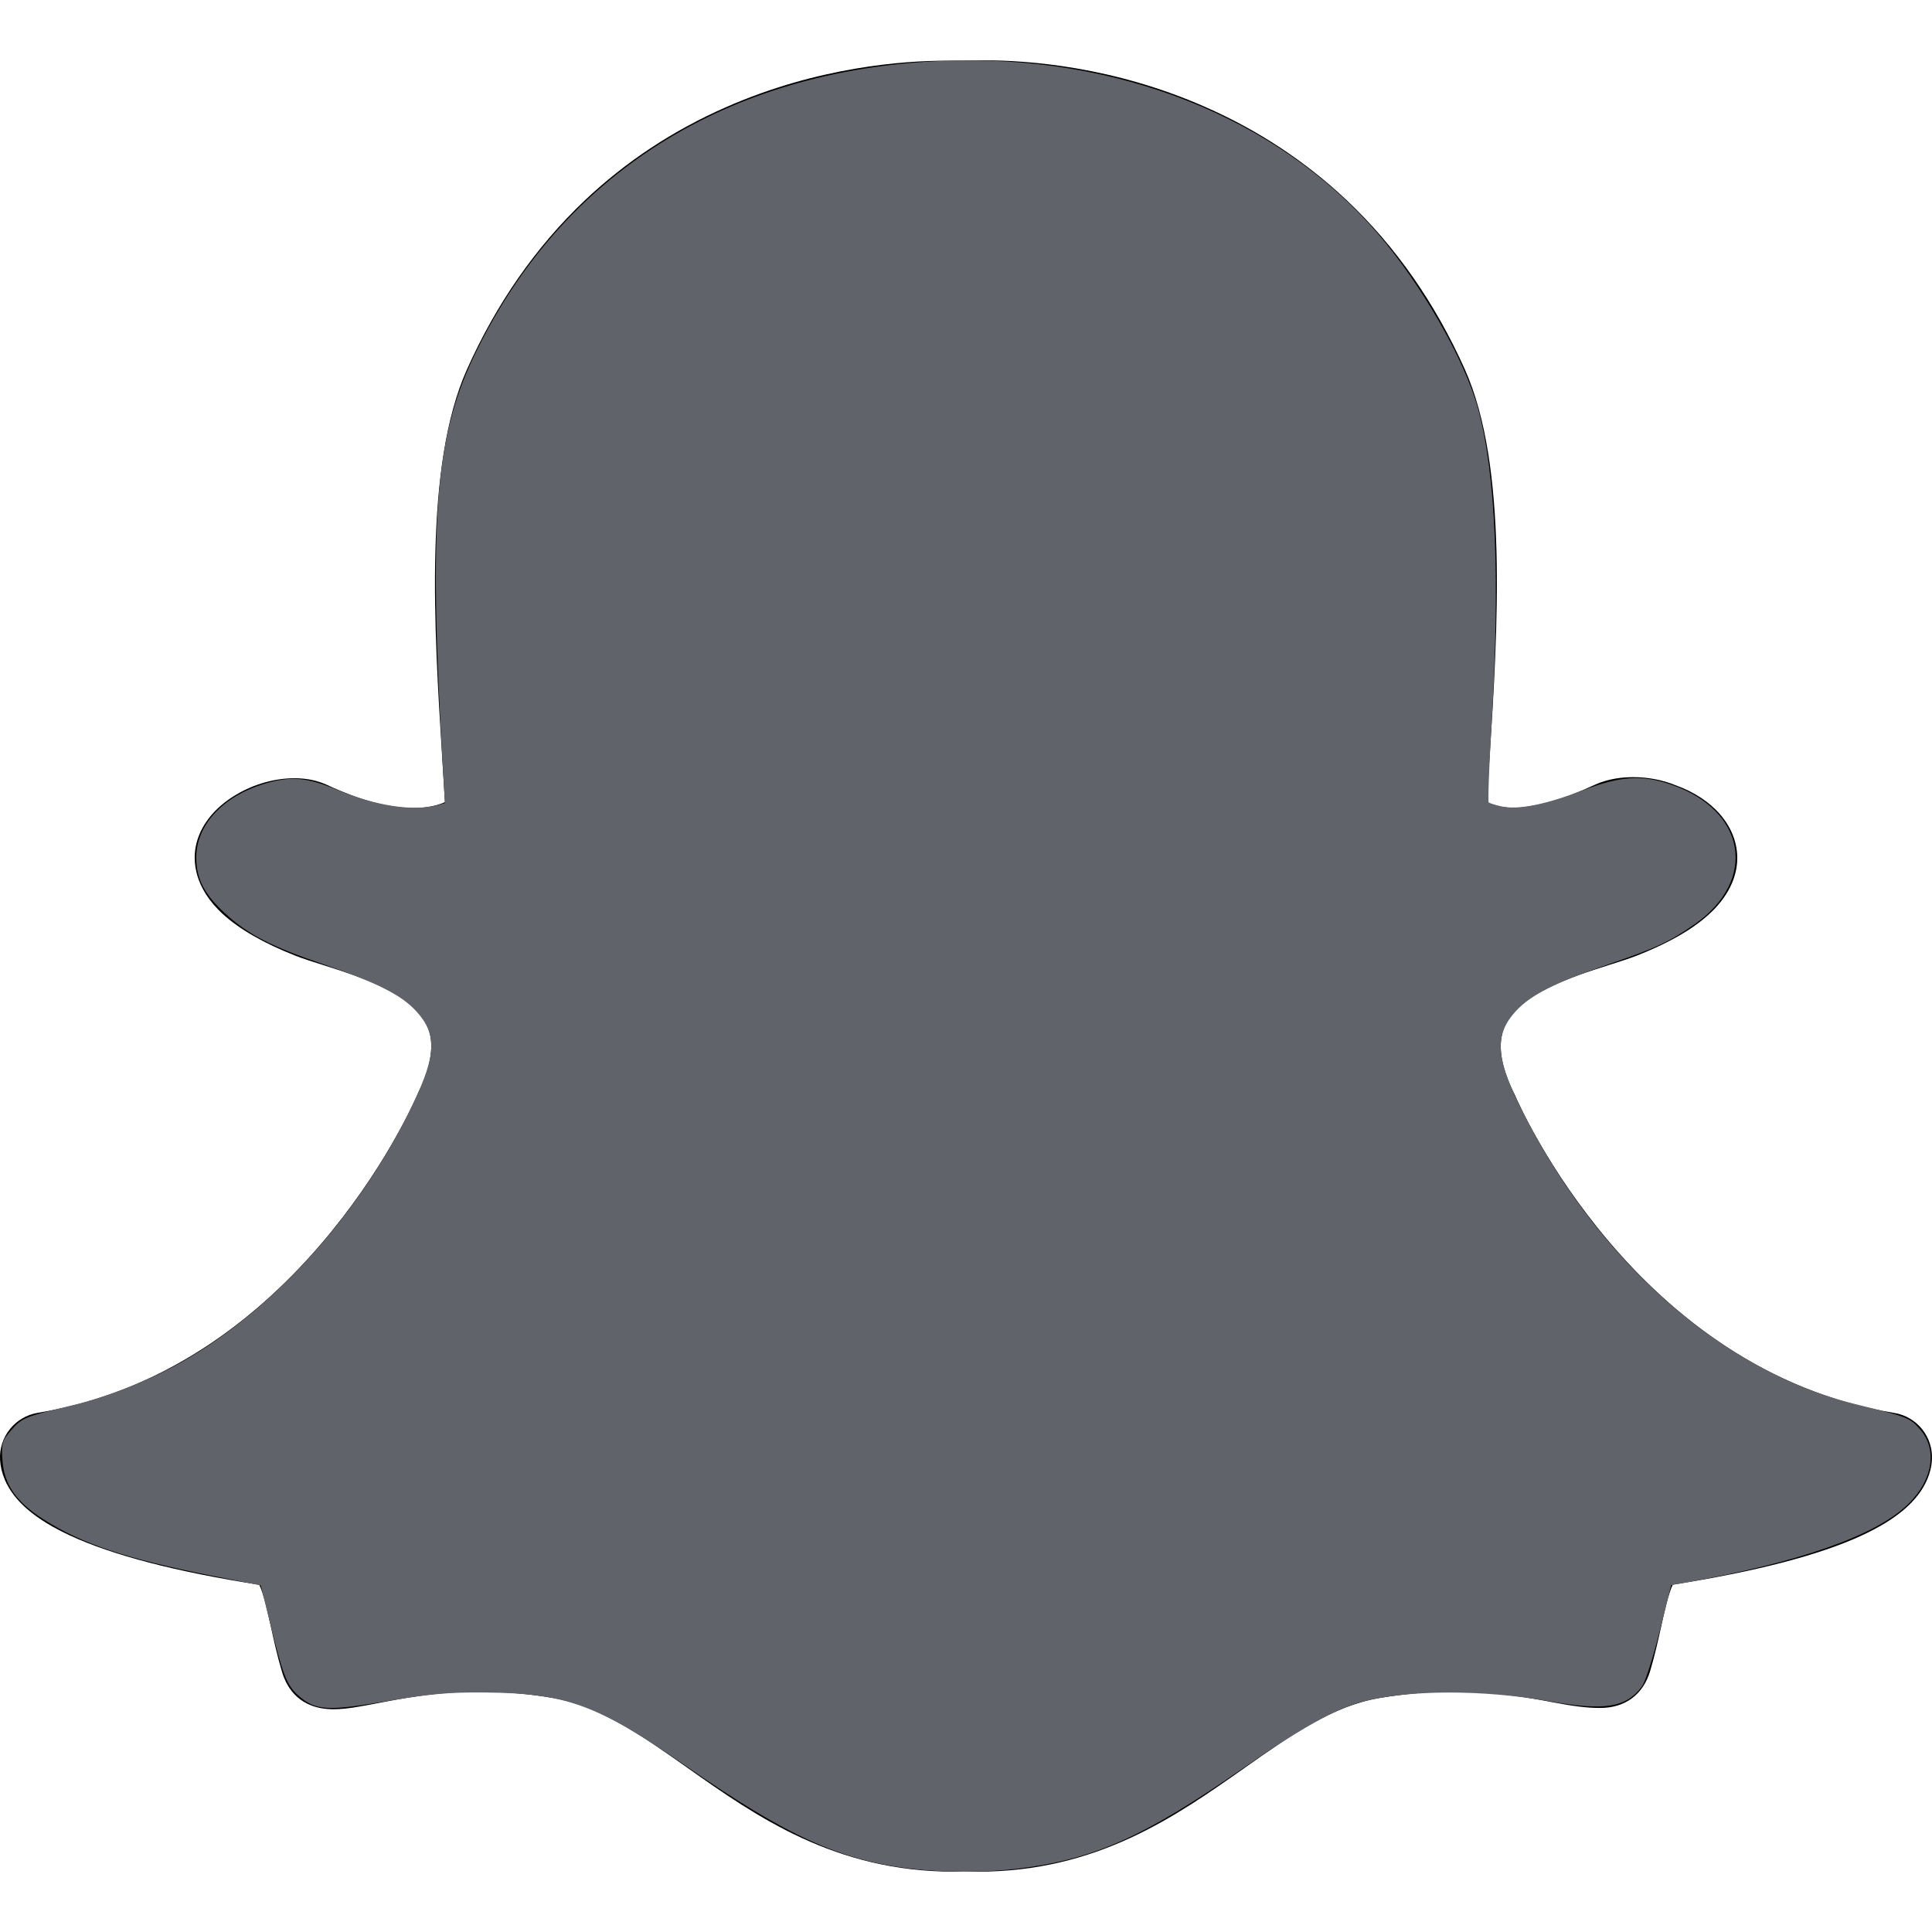
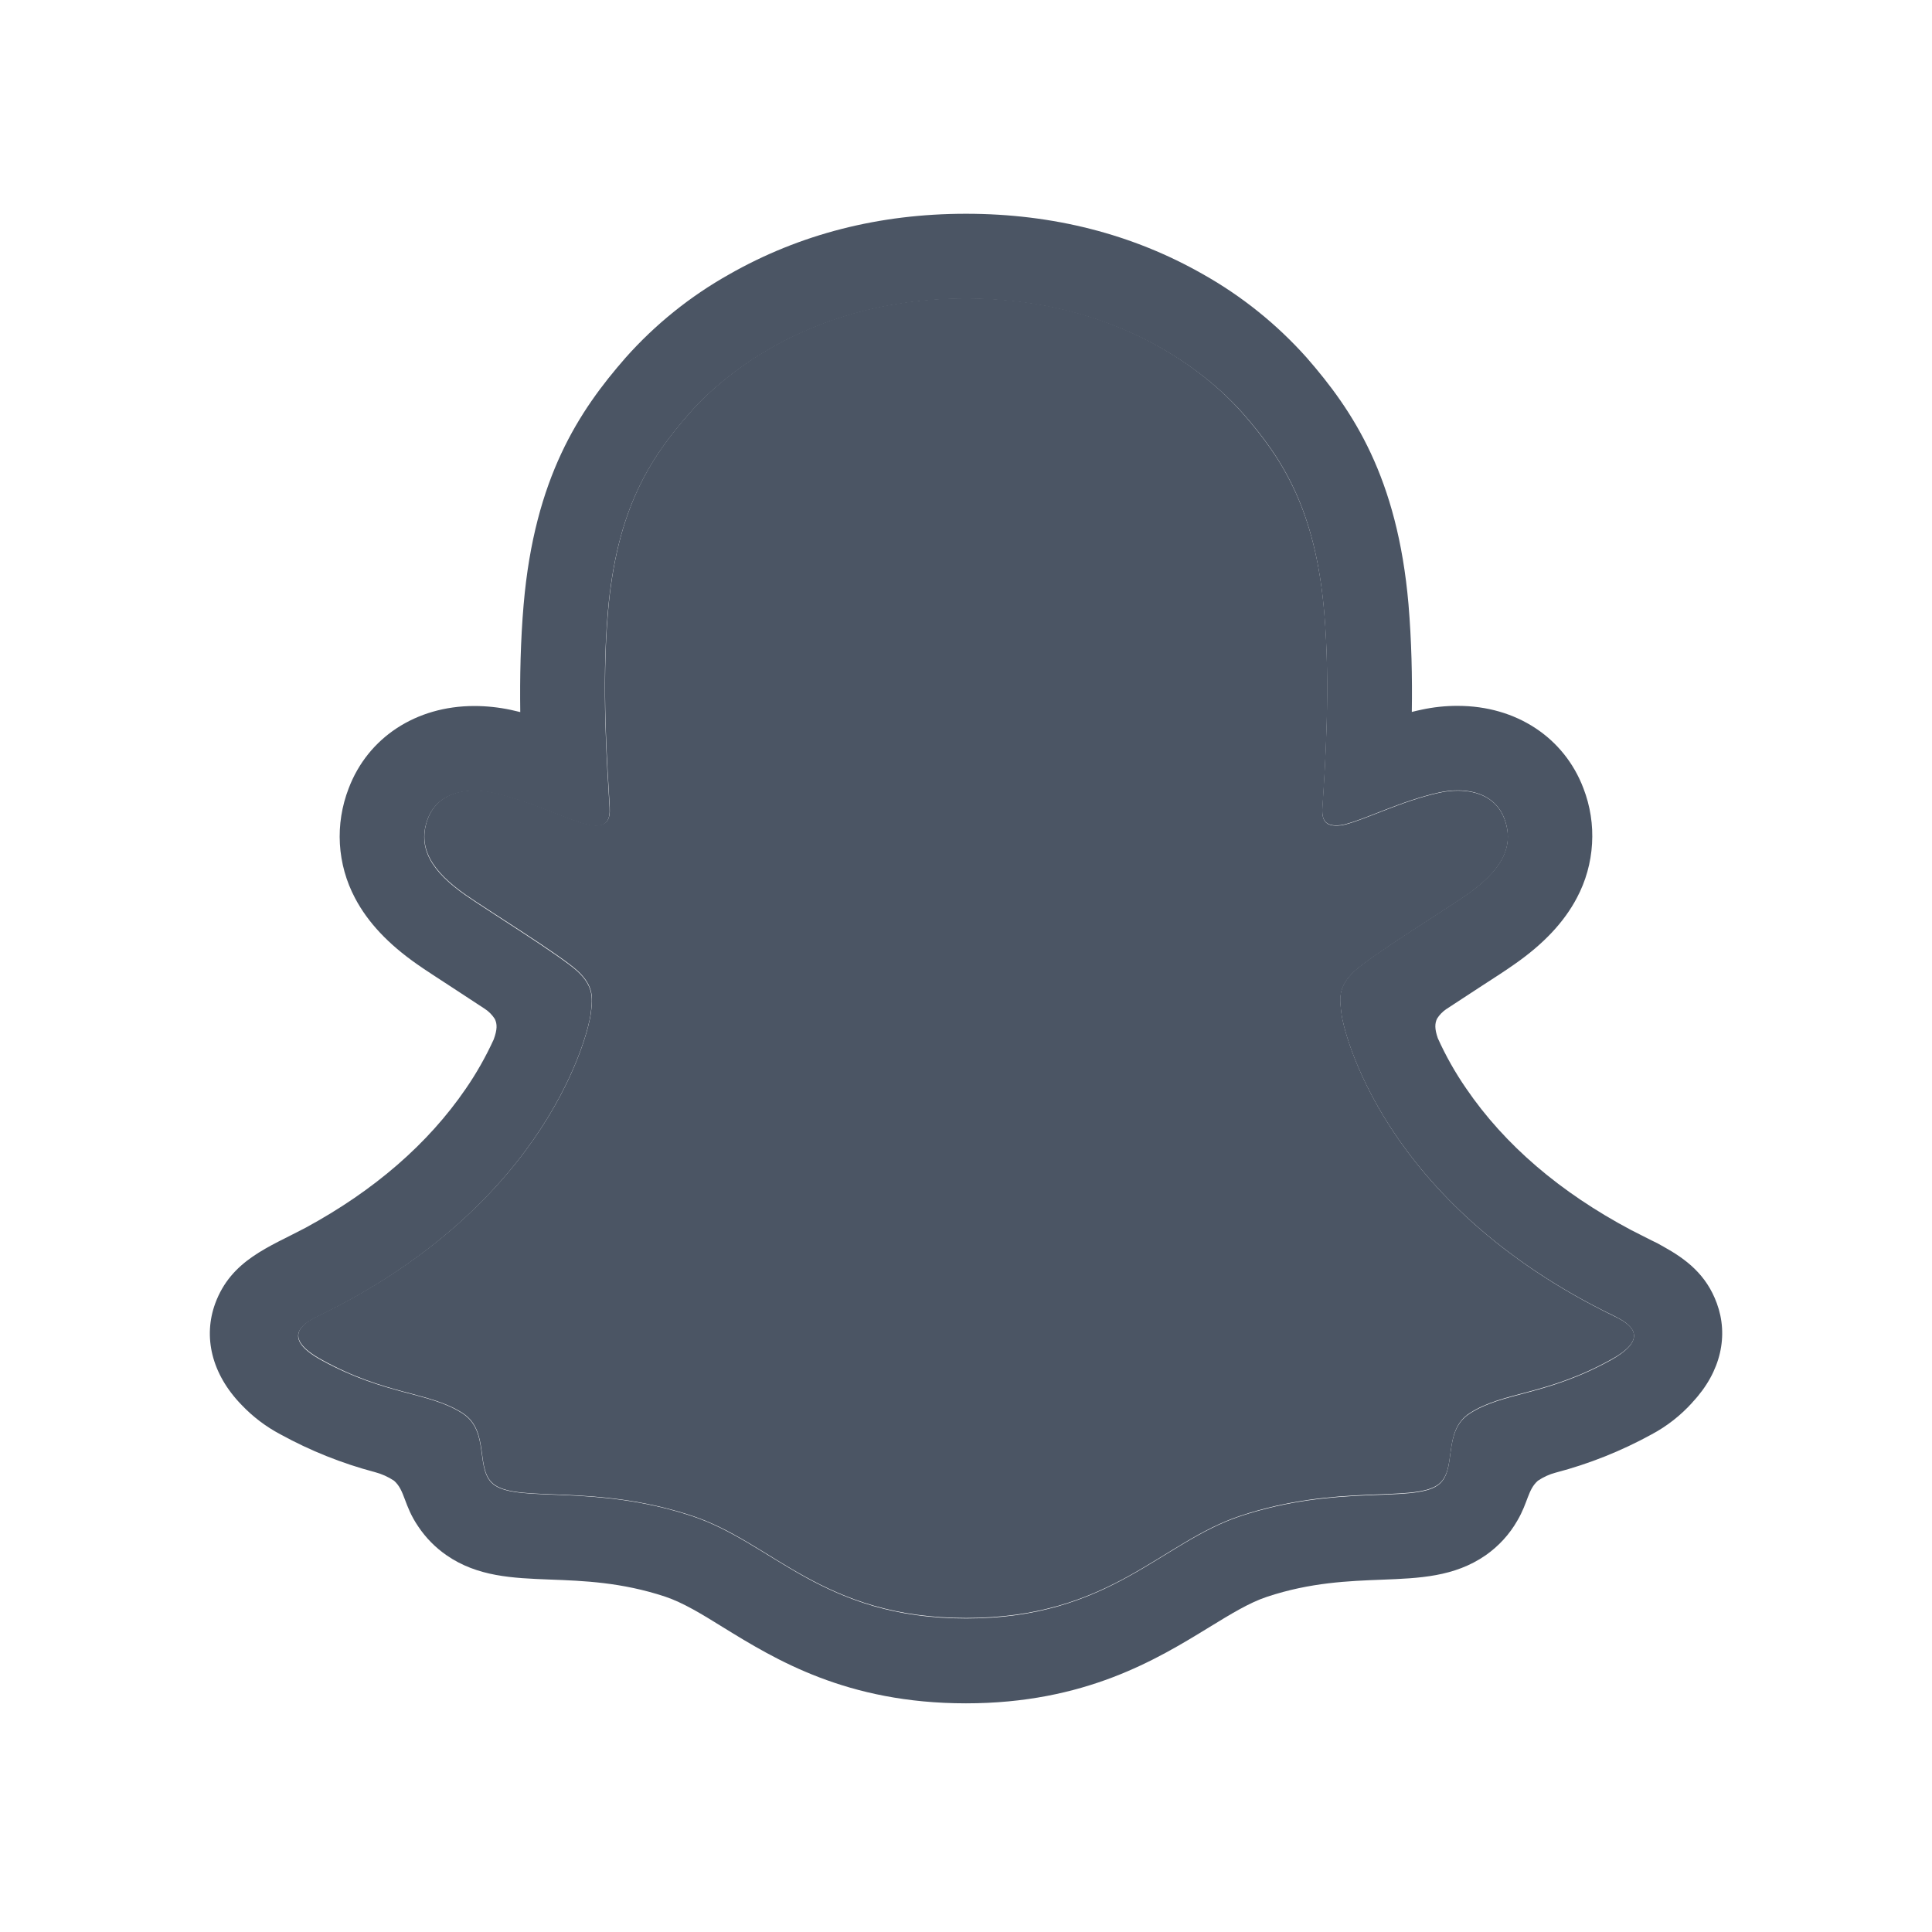
- <svg xmlns="http://www.w3.org/2000/svg" xml:space="preserve" style="enable-background:new 0 0 511.976 511.976;" viewBox="0 0 511.976 511.976" y="0px" x="0px" id="Capa_1" version="1.1">
-   <defs id="defs4551" />
-   <g id="g4516">
-     <g id="g4514">
-       <path id="path4512" d="M501.94,374.42c-68.448-11.264-99.296-81.376-100.544-84.352c-0.096-0.192-0.16-0.384-0.288-0.576    c-3.488-7.104-4.32-12.96-2.4-17.408c3.744-8.768,18.08-13.312,27.552-16.32c2.752-0.864,5.344-1.696,7.488-2.528    c9.344-3.68,16-7.68,20.416-12.192c5.248-5.408,6.272-10.592,6.208-13.952c-0.16-8.192-6.432-15.488-16.448-19.04    c-3.36-1.376-7.232-2.112-11.136-2.112c-2.656,0-6.624,0.352-10.368,2.112c-8,3.744-15.168,5.792-21.344,6.08    c-3.264-0.16-5.568-0.864-7.072-1.536c0.192-3.2,0.384-6.496,0.608-9.888l0.096-1.472c2.208-34.656,4.928-77.76-6.528-103.36    c-7.84-17.536-18.368-32.608-31.328-44.832c-10.848-10.24-23.456-18.56-37.472-24.704c-24.352-10.752-47.072-12.352-58.464-12.352    h-0.032c-0.448,0-0.864,0-1.248,0c-3.168,0.032-8.32,0.096-8.8,0.096c-11.36,0-34.112,1.6-58.528,12.352    c-13.984,6.144-26.528,14.432-37.344,24.672c-12.896,12.224-23.392,27.264-31.2,44.736c-11.456,25.568-8.736,68.672-6.56,103.296    v0.064c0.224,3.712,0.48,7.584,0.704,11.36c-1.664,0.736-4.384,1.568-8.384,1.568c-6.464,0-14.144-2.048-22.816-6.112    c-2.56-1.184-5.472-1.792-8.672-1.792c-5.152,0-10.624,1.504-15.328,4.288c-5.952,3.488-9.792,8.384-10.848,13.856    c-0.672,3.584-0.64,10.72,7.296,17.952c4.384,3.968,10.784,7.648,19.072,10.912c2.176,0.864,4.768,1.664,7.488,2.528    c9.472,3.008,23.84,7.552,27.584,16.32c1.888,4.448,1.056,10.304-2.432,17.408c-0.096,0.192-0.192,0.384-0.256,0.576    c-0.896,2.048-9.056,20.448-25.792,39.872c-9.504,11.04-19.968,20.288-31.104,27.456c-13.6,8.768-28.288,14.464-43.68,16.992    c-6.048,0.992-10.368,6.368-10.016,12.48c0.096,1.76,0.512,3.52,1.248,5.216v0.032c2.464,5.728,8.128,10.56,17.344,14.816    c11.264,5.216,28.096,9.6,50.08,13.024c1.12,2.112,2.272,7.392,3.072,11.008c0.832,3.84,1.696,7.808,2.944,12    c1.344,4.544,4.8,9.984,13.728,9.984c3.392,0,7.264-0.768,11.776-1.632c6.592-1.28,15.616-3.04,26.848-3.04    c6.24,0,12.704,0.544,19.2,1.632c12.544,2.08,23.36,9.696,35.872,18.528c18.304,12.928,39.04,27.552,70.72,27.552    c0.864,0,1.728-0.032,2.592-0.096c1.024,0.064,2.336,0.096,3.68,0.096c31.68,0,52.416-14.624,70.72-27.52l0.032-0.032    c12.512-8.8,23.328-16.416,35.872-18.496c6.496-1.088,12.96-1.632,19.2-1.632c10.752,0,19.264,1.376,26.848,2.848    c4.96,0.96,8.8,1.44,11.776,1.44h0.288h0.288c6.528,0,11.328-3.584,13.152-9.824c1.216-4.128,2.08-7.968,2.944-11.904    c0.736-3.392,1.952-8.832,3.04-10.944c21.984-3.456,38.816-7.808,50.08-13.024c9.184-4.256,14.848-9.088,17.312-14.784    c0.736-1.696,1.184-3.456,1.28-5.28C512.308,380.788,507.988,375.38,501.94,374.42z" />
-     </g>
-   </g>
-   <g id="g4518">
- </g>
-   <g id="g4520">
- </g>
-   <g id="g4522">
- </g>
-   <g id="g4524">
- </g>
-   <g id="g4526">
- </g>
-   <g id="g4528">
- </g>
-   <g id="g4530">
- </g>
-   <g id="g4532">
- </g>
-   <g id="g4534">
- </g>
-   <g id="g4536">
- </g>
-   <g id="g4538">
- </g>
-   <g id="g4540">
- </g>
-   <g id="g4542">
- </g>
-   <g id="g4544">
- </g>
-   <g id="g4546">
- </g>
-   <path id="path4555" d="m 241.443,494.861 c -18.699,-2.224 -32.723,-8.621 -59.367,-27.077 -23.76,-16.459 -31.861,-19.421 -53.667,-19.624 -9.333,-0.087 -14.433,0.363 -25.765,2.273 -15.977,2.693 -18.89,2.528 -23.268,-1.316 -3.128,-2.746 -4.079,-5.224 -7.749,-20.198 L 69.399,419.834 56.101,417.2 C 33.542,412.731 21.796,408.791 11.636,402.281 4.54,397.735 1.455,393.291 0.997,386.956 c -0.321,-4.434 -0.15,-5.012 2.315,-7.818 2.759,-3.142 3.406,-3.4 16.156,-6.446 9.167,-2.19 20.653,-6.756 28.985,-11.524 24.574,-14.06 47.577,-39.781 61.359,-68.61 6.244,-13.06 6.397,-18.688 0.675,-24.895 -4.014,-4.354 -10.461,-7.598 -24.975,-12.567 -13.474,-4.612 -19.545,-7.748 -25.446,-13.141 -5.631,-5.146 -7.704,-9.114 -7.704,-14.742 0,-8.406 6.888,-15.862 17.683,-19.141 6.994,-2.124 11.143,-1.78 19.303,1.604 10.164,4.215 20.101,5.732 26.512,4.048 l 2.41,-0.633 -0.54,-9.303 c -3.795,-65.393 -2.176,-87.417 8.002,-108.854 22.95,-48.341 66.853,-76.109 124.024,-78.445 46.023,-1.881 88.503,14.896 114.858,45.36 11.626,13.439 23.275,33.736 26.753,46.614 4.703,17.414 5.842,45.033 3.49,84.581 -0.633,10.636 -0.937,19.551 -0.676,19.812 0.261,0.261 1.861,0.787 3.556,1.17 4.437,1.001 11.669,-0.401 21.645,-4.194 10.126,-3.851 15.539,-4.229 23.241,-1.625 19.701,6.661 22.827,24.864 6.255,36.43 -6.602,4.608 -10.117,6.245 -22.546,10.502 -14.388,4.928 -20.841,8.181 -24.844,12.524 -5.731,6.217 -5.557,12.275 0.721,25.112 20.009,40.916 53.603,70.849 89.404,79.662 14.016,3.45 14.291,3.557 16.961,6.598 4.551,5.184 3.248,13.093 -3.187,19.337 -8.502,8.251 -28.647,15.318 -59.071,20.724 l -3.74,0.665 -3.103,12.438 c -1.706,6.841 -3.803,13.377 -4.658,14.525 -4.068,5.458 -9.657,6.324 -24.238,3.757 -17.642,-3.107 -37.097,-3.079 -49.399,0.071 -7.123,1.824 -16.483,7.01 -31.735,17.582 -26.592,18.434 -39.588,24.245 -59.743,26.715 -8.443,1.035 -19.63,1.04 -28.258,0.014 z" style="fill:#606369;stroke:#606369;stroke-width:0.691" />
+ <svg xmlns="http://www.w3.org/2000/svg" width="28" height="28" viewBox="0 0 28 28" fill="none">
+   <path d="M23.404 19.08C20.01 17.437 19.469 14.9 19.445 14.712C19.416 14.484 19.383 14.305 19.634 14.073C19.877 13.849 20.952 13.183 21.251 12.975C21.744 12.63 21.962 12.285 21.801 11.862C21.689 11.569 21.417 11.459 21.129 11.459C21.039 11.459 20.948 11.469 20.86 11.489C20.318 11.607 19.791 11.878 19.487 11.952C19.45 11.961 19.413 11.966 19.375 11.967C19.212 11.967 19.151 11.894 19.167 11.699C19.205 11.107 19.285 9.95 19.192 8.87C19.064 7.384 18.584 6.647 18.016 5.996C17.741 5.68 16.464 4.323 14 4.323C11.536 4.323 10.261 5.68 9.988 5.992C9.418 6.643 8.939 7.38 8.812 8.866C8.718 9.946 8.802 11.102 8.837 11.695C8.848 11.881 8.791 11.963 8.629 11.963C8.591 11.962 8.553 11.957 8.517 11.948C8.212 11.874 7.686 11.603 7.144 11.485C7.056 11.465 6.965 11.455 6.875 11.455C6.586 11.455 6.315 11.567 6.203 11.858C6.042 12.281 6.259 12.626 6.754 12.971C7.052 13.179 8.128 13.844 8.37 14.069C8.621 14.301 8.589 14.48 8.56 14.708C8.536 14.899 7.994 17.436 4.6 19.076C4.402 19.172 4.063 19.376 4.66 19.705C5.596 20.223 6.219 20.167 6.704 20.479C7.115 20.744 6.872 21.315 7.171 21.521C7.538 21.775 8.624 21.503 10.027 21.967C11.203 22.354 11.917 23.449 14.003 23.449C16.088 23.449 16.823 22.349 17.979 21.967C19.379 21.503 20.467 21.775 20.835 21.521C21.133 21.315 20.891 20.744 21.302 20.479C21.786 20.167 22.409 20.223 23.346 19.705C23.941 19.38 23.603 19.176 23.404 19.08Z" fill="#4B5564" />
+   <path d="M24.881 18.887C24.729 18.472 24.438 18.25 24.108 18.067C24.046 18.03 23.989 18.001 23.94 17.979C23.841 17.928 23.741 17.879 23.64 17.827C22.611 17.281 21.806 16.592 21.249 15.775C21.09 15.545 20.953 15.302 20.838 15.047C20.791 14.911 20.793 14.834 20.827 14.763C20.861 14.709 20.906 14.662 20.959 14.626C21.136 14.509 21.318 14.39 21.442 14.31C21.663 14.168 21.837 14.054 21.95 13.974C22.373 13.679 22.668 13.364 22.853 13.013C22.982 12.771 23.057 12.503 23.073 12.229C23.09 11.955 23.047 11.68 22.948 11.424C22.668 10.687 21.972 10.23 21.128 10.23C20.95 10.229 20.773 10.248 20.599 10.286C20.553 10.296 20.506 10.306 20.461 10.318C20.469 9.814 20.457 9.282 20.413 8.758C20.253 6.918 19.609 5.953 18.937 5.183C18.507 4.701 18 4.293 17.437 3.976C16.417 3.394 15.261 3.098 14 3.098C12.739 3.098 11.589 3.394 10.568 3.976C10.003 4.293 9.495 4.702 9.065 5.186C8.393 5.955 7.748 6.922 7.589 8.761C7.544 9.284 7.533 9.819 7.54 10.32C7.495 10.309 7.449 10.298 7.403 10.288C7.229 10.251 7.051 10.232 6.873 10.232C6.03 10.232 5.332 10.689 5.053 11.426C4.954 11.683 4.91 11.957 4.926 12.232C4.942 12.506 5.017 12.774 5.146 13.017C5.331 13.368 5.627 13.683 6.05 13.978C6.162 14.057 6.337 14.17 6.558 14.314C6.677 14.392 6.851 14.505 7.022 14.618C7.082 14.656 7.132 14.707 7.171 14.767C7.207 14.841 7.208 14.92 7.155 15.065C7.041 15.314 6.906 15.553 6.751 15.778C6.205 16.576 5.425 17.253 4.428 17.794C3.9 18.074 3.351 18.261 3.119 18.891C2.945 19.367 3.059 19.907 3.503 20.363C3.666 20.534 3.855 20.677 4.063 20.787C4.496 21.025 4.956 21.209 5.433 21.335C5.532 21.361 5.625 21.403 5.71 21.459C5.872 21.601 5.849 21.814 6.064 22.127C6.172 22.288 6.31 22.428 6.47 22.539C6.922 22.852 7.431 22.871 7.969 22.892C8.456 22.91 9.008 22.931 9.638 23.139C9.899 23.226 10.17 23.392 10.484 23.587C11.238 24.051 12.271 24.686 13.999 24.686C15.727 24.686 16.767 24.048 17.527 23.582C17.839 23.391 18.108 23.226 18.362 23.142C18.992 22.933 19.544 22.913 20.03 22.894C20.569 22.873 21.077 22.854 21.53 22.541C21.719 22.409 21.877 22.237 21.991 22.037C22.146 21.773 22.142 21.589 22.288 21.46C22.367 21.407 22.455 21.366 22.548 21.342C23.032 21.215 23.498 21.029 23.937 20.788C24.158 20.67 24.357 20.514 24.525 20.328L24.53 20.321C24.947 19.876 25.052 19.35 24.881 18.887ZM23.345 19.712C22.408 20.23 21.785 20.174 21.301 20.486C20.889 20.751 21.133 21.322 20.834 21.528C20.466 21.782 19.381 21.51 17.978 21.973C16.821 22.356 16.083 23.456 14.002 23.456C11.921 23.456 11.2 22.358 10.024 21.971C8.624 21.508 7.536 21.779 7.168 21.525C6.87 21.319 7.112 20.748 6.701 20.483C6.216 20.171 5.593 20.227 4.657 19.712C4.061 19.383 4.399 19.179 4.598 19.083C7.991 17.44 8.533 14.903 8.557 14.715C8.586 14.487 8.618 14.307 8.368 14.076C8.125 13.852 7.049 13.186 6.751 12.977C6.257 12.633 6.04 12.288 6.2 11.865C6.312 11.572 6.585 11.462 6.872 11.462C6.962 11.462 7.053 11.472 7.141 11.492C7.683 11.61 8.21 11.881 8.514 11.954C8.55 11.964 8.588 11.969 8.626 11.97C8.788 11.97 8.845 11.888 8.834 11.702C8.799 11.109 8.715 9.953 8.809 8.873C8.937 7.386 9.416 6.65 9.985 5.999C10.258 5.686 11.542 4.329 13.998 4.329C16.453 4.329 17.741 5.68 18.014 5.992C18.584 6.643 19.063 7.38 19.19 8.866C19.284 9.946 19.203 11.103 19.165 11.695C19.152 11.891 19.211 11.963 19.373 11.963C19.411 11.962 19.449 11.957 19.485 11.948C19.79 11.874 20.316 11.603 20.858 11.485C20.947 11.465 21.037 11.455 21.128 11.455C21.416 11.455 21.688 11.567 21.8 11.858C21.96 12.281 21.744 12.626 21.249 12.971C20.951 13.179 19.875 13.844 19.633 14.069C19.381 14.301 19.414 14.48 19.443 14.708C19.467 14.899 20.008 17.436 23.402 19.076C23.603 19.176 23.941 19.38 23.345 19.712Z" fill="#4B5564" />
</svg>
